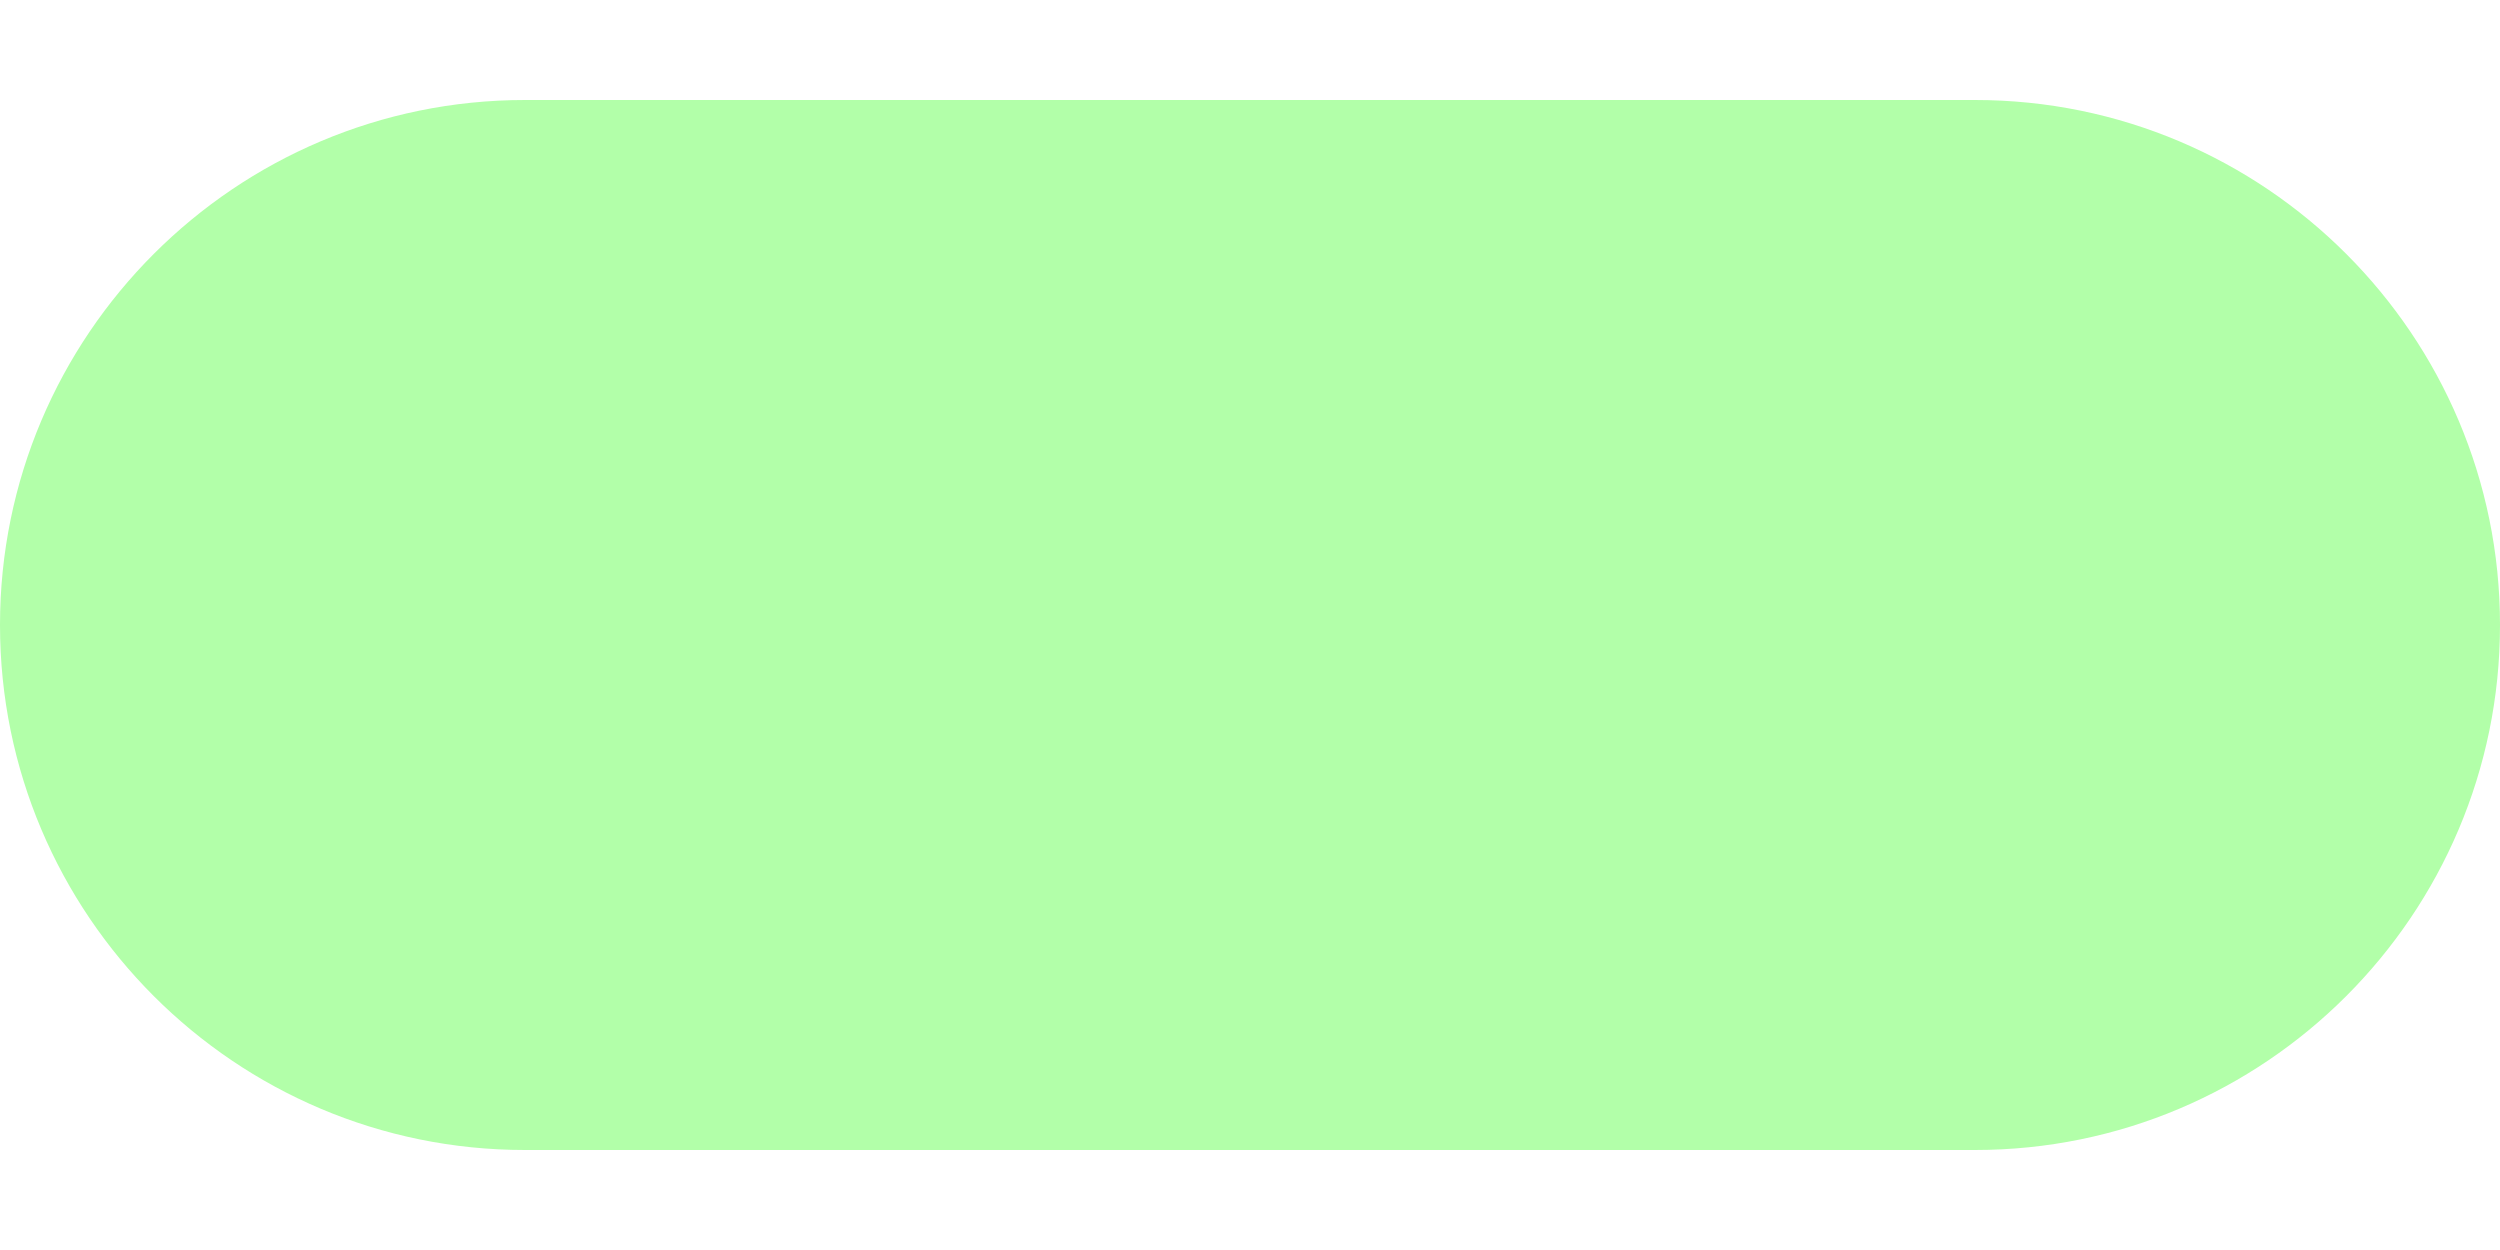
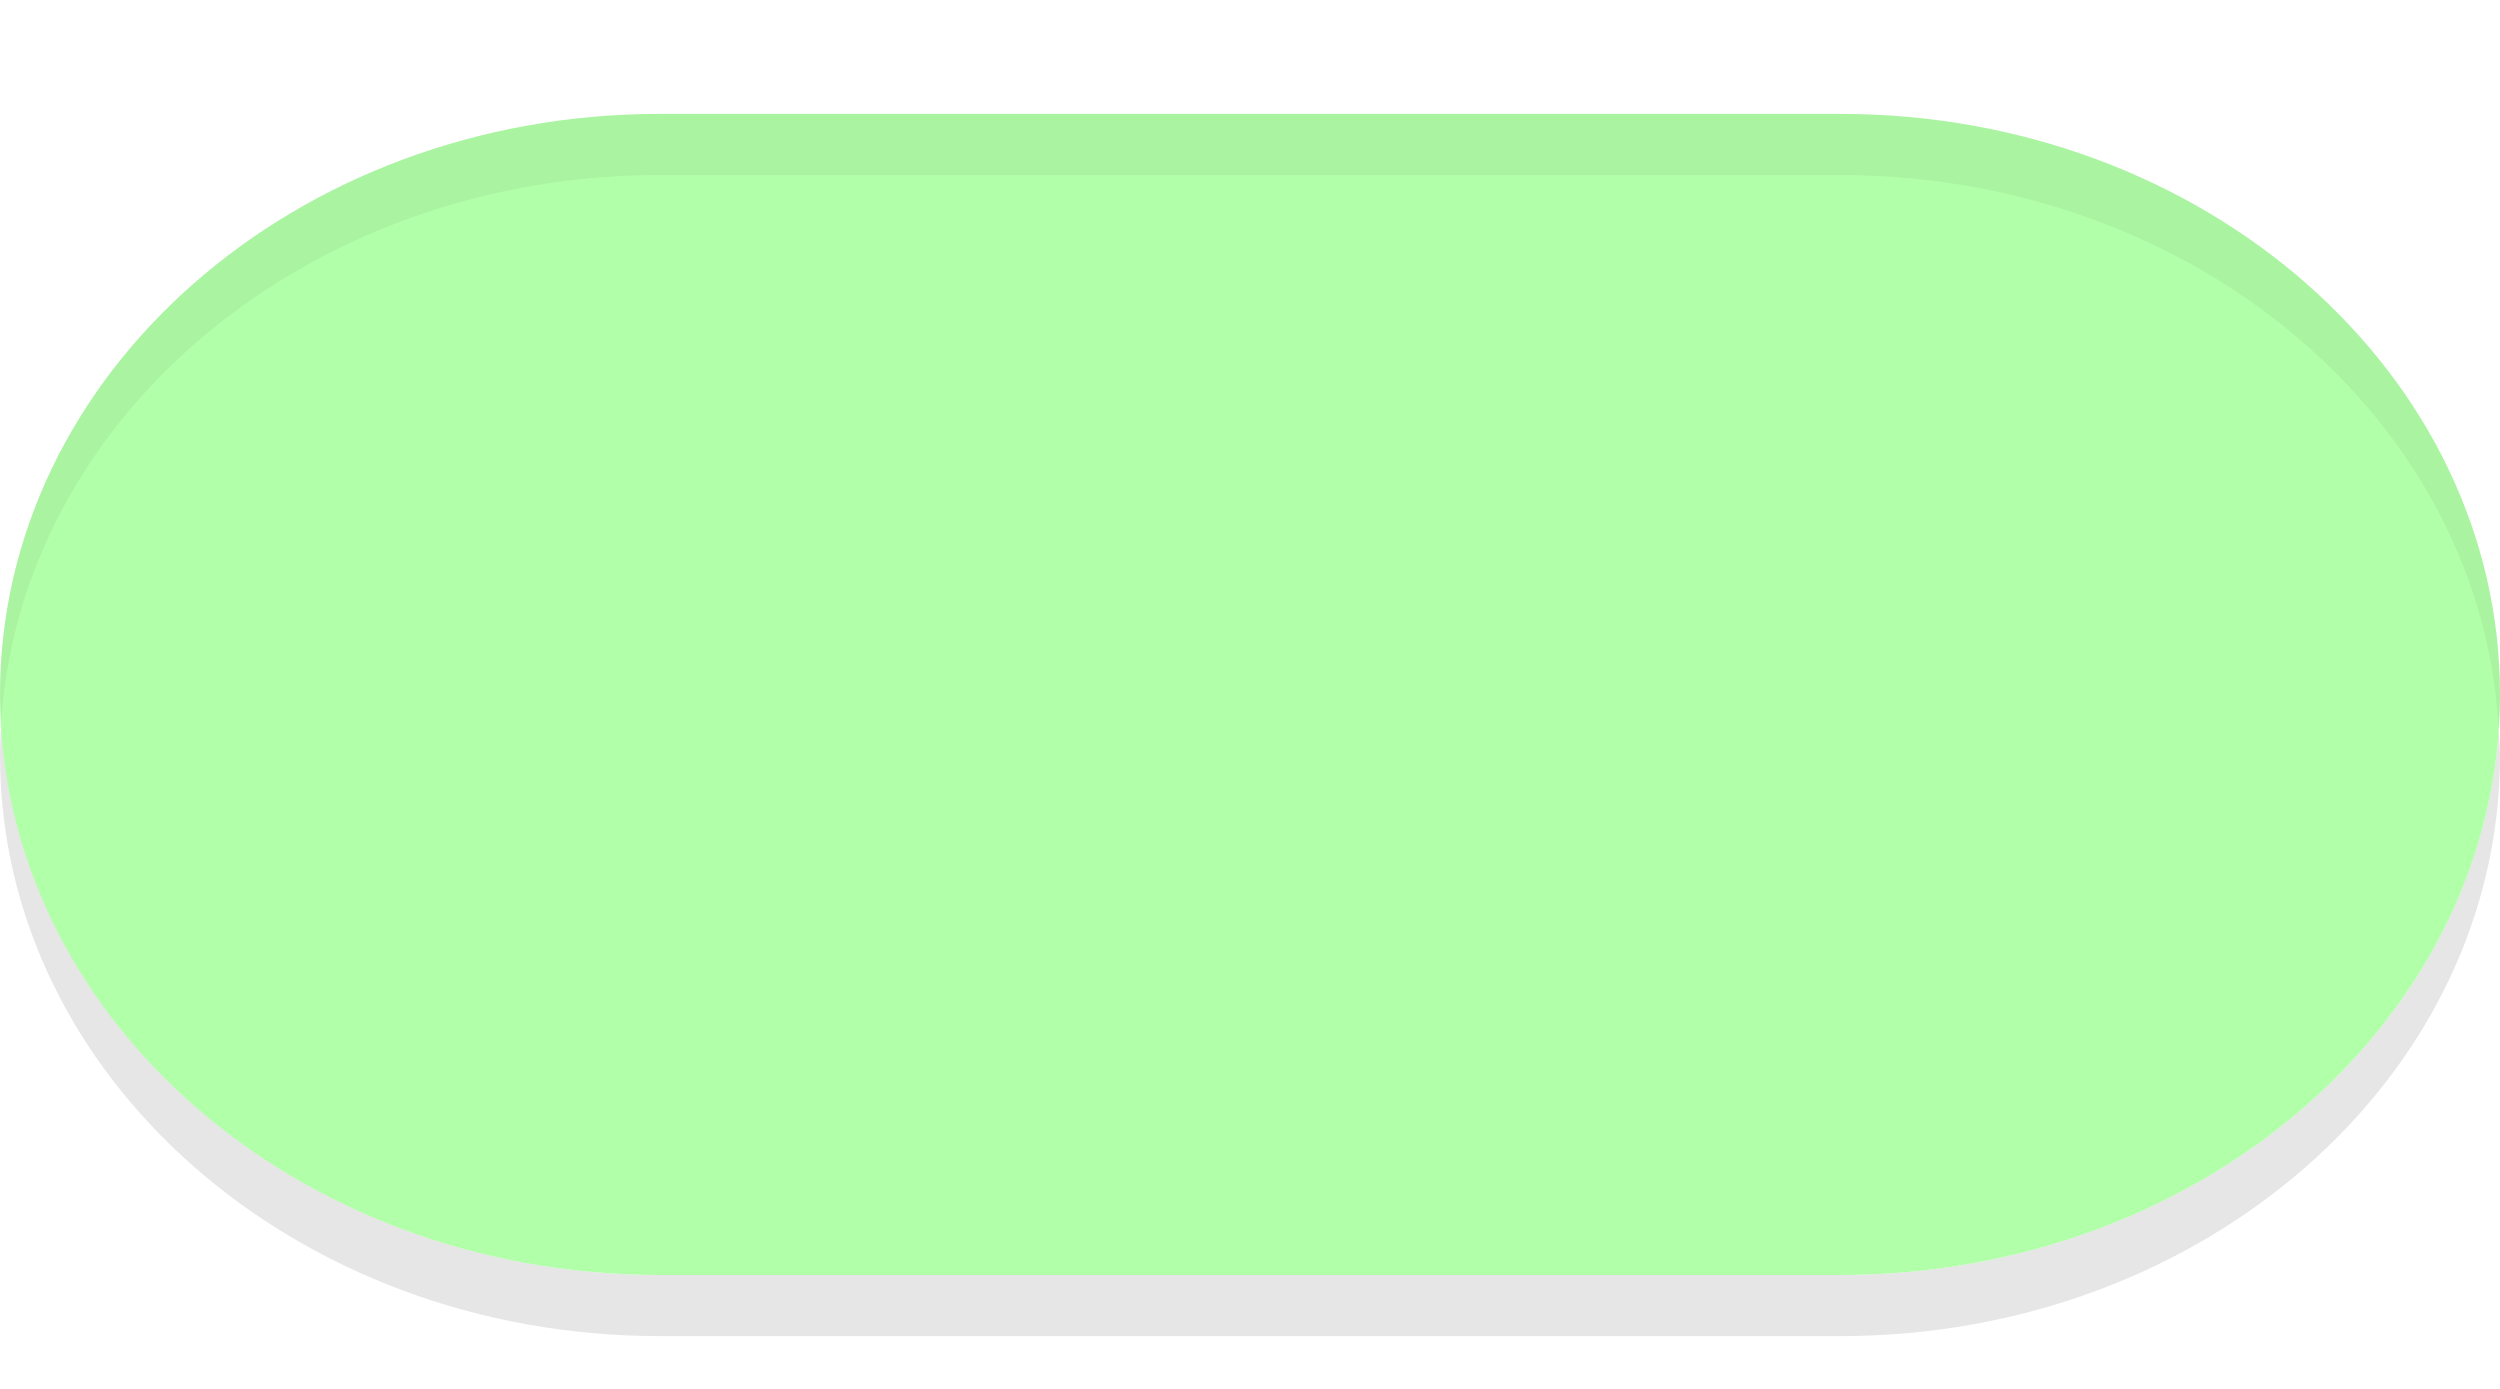
- <svg xmlns="http://www.w3.org/2000/svg" style="isolation:isolate" viewBox="0 0 50 25" width="50" height="25" version="1.1" id="svg4">
+ <svg xmlns="http://www.w3.org/2000/svg" style="isolation:isolate" viewBox="0 0 45 25" width="45" height="25" version="1.1" id="svg4">
  <defs id="defs8" />
-   <path d="M 10.5 2 L 39.5 2 C 45.295 2 50 6.705 50 12.5 L 50 12.5 C 50 18.295 45.295 23 39.5 23 L 10.5 23 C 4.705 23 0 18.295 0 12.5 L 0 12.5 C 0 6.705 4.705 2 10.5 2 Z" style="stroke:none;fill:#b2ffa9;stroke-miterlimit:10;fill-opacity:1" id="path2" />
+   <path style="isolation:isolate;fill:#000000;fill-opacity:0.1;stroke-width:1.173" d="M 0.024,12.955 A 11.875,10.45 0 0 0 0,13.6 a 11.875,10.45 0 0 0 11.875,10.45 h 9.375 2.5 9.375 A 11.875,10.45 0 0 0 45,13.6 11.875,10.45 0 0 0 44.976,13.145 11.875,10.45 0 0 1 33.125,22.95 h -9.375 -2.5 -9.375 A 11.875,10.45 0 0 1 0.024,12.955 Z" id="path900" />
+   <path style="display:inline;opacity:1;isolation:isolate;fill:#b2ffa9;fill-opacity:1;stroke-width:1.173" d="M 11.875,2.05 A 11.875,10.45 0 0 0 0,12.5 11.875,10.45 0 0 0 11.875,22.95 h 9.375 2.5 9.375 A 11.875,10.45 0 0 0 45,12.5 11.875,10.45 0 0 0 33.125,2.05 h -9.375 -2.5 z" id="path872" />
+   <path style="isolation:isolate;fill:#000000;fill-opacity:0.048;stroke-width:1.173" d="M 11.875,2.05 A 11.875,10.45 0 0 0 0,12.5 11.875,10.45 0 0 0 0.024,12.955 11.875,10.45 0 0 1 11.875,3.15 h 9.375 2.5 9.375 A 11.875,10.45 0 0 1 44.976,13.145 11.875,10.45 0 0 0 45,12.5 11.875,10.45 0 0 0 33.125,2.05 h -9.375 -2.5 z" id="path902" />
</svg>
